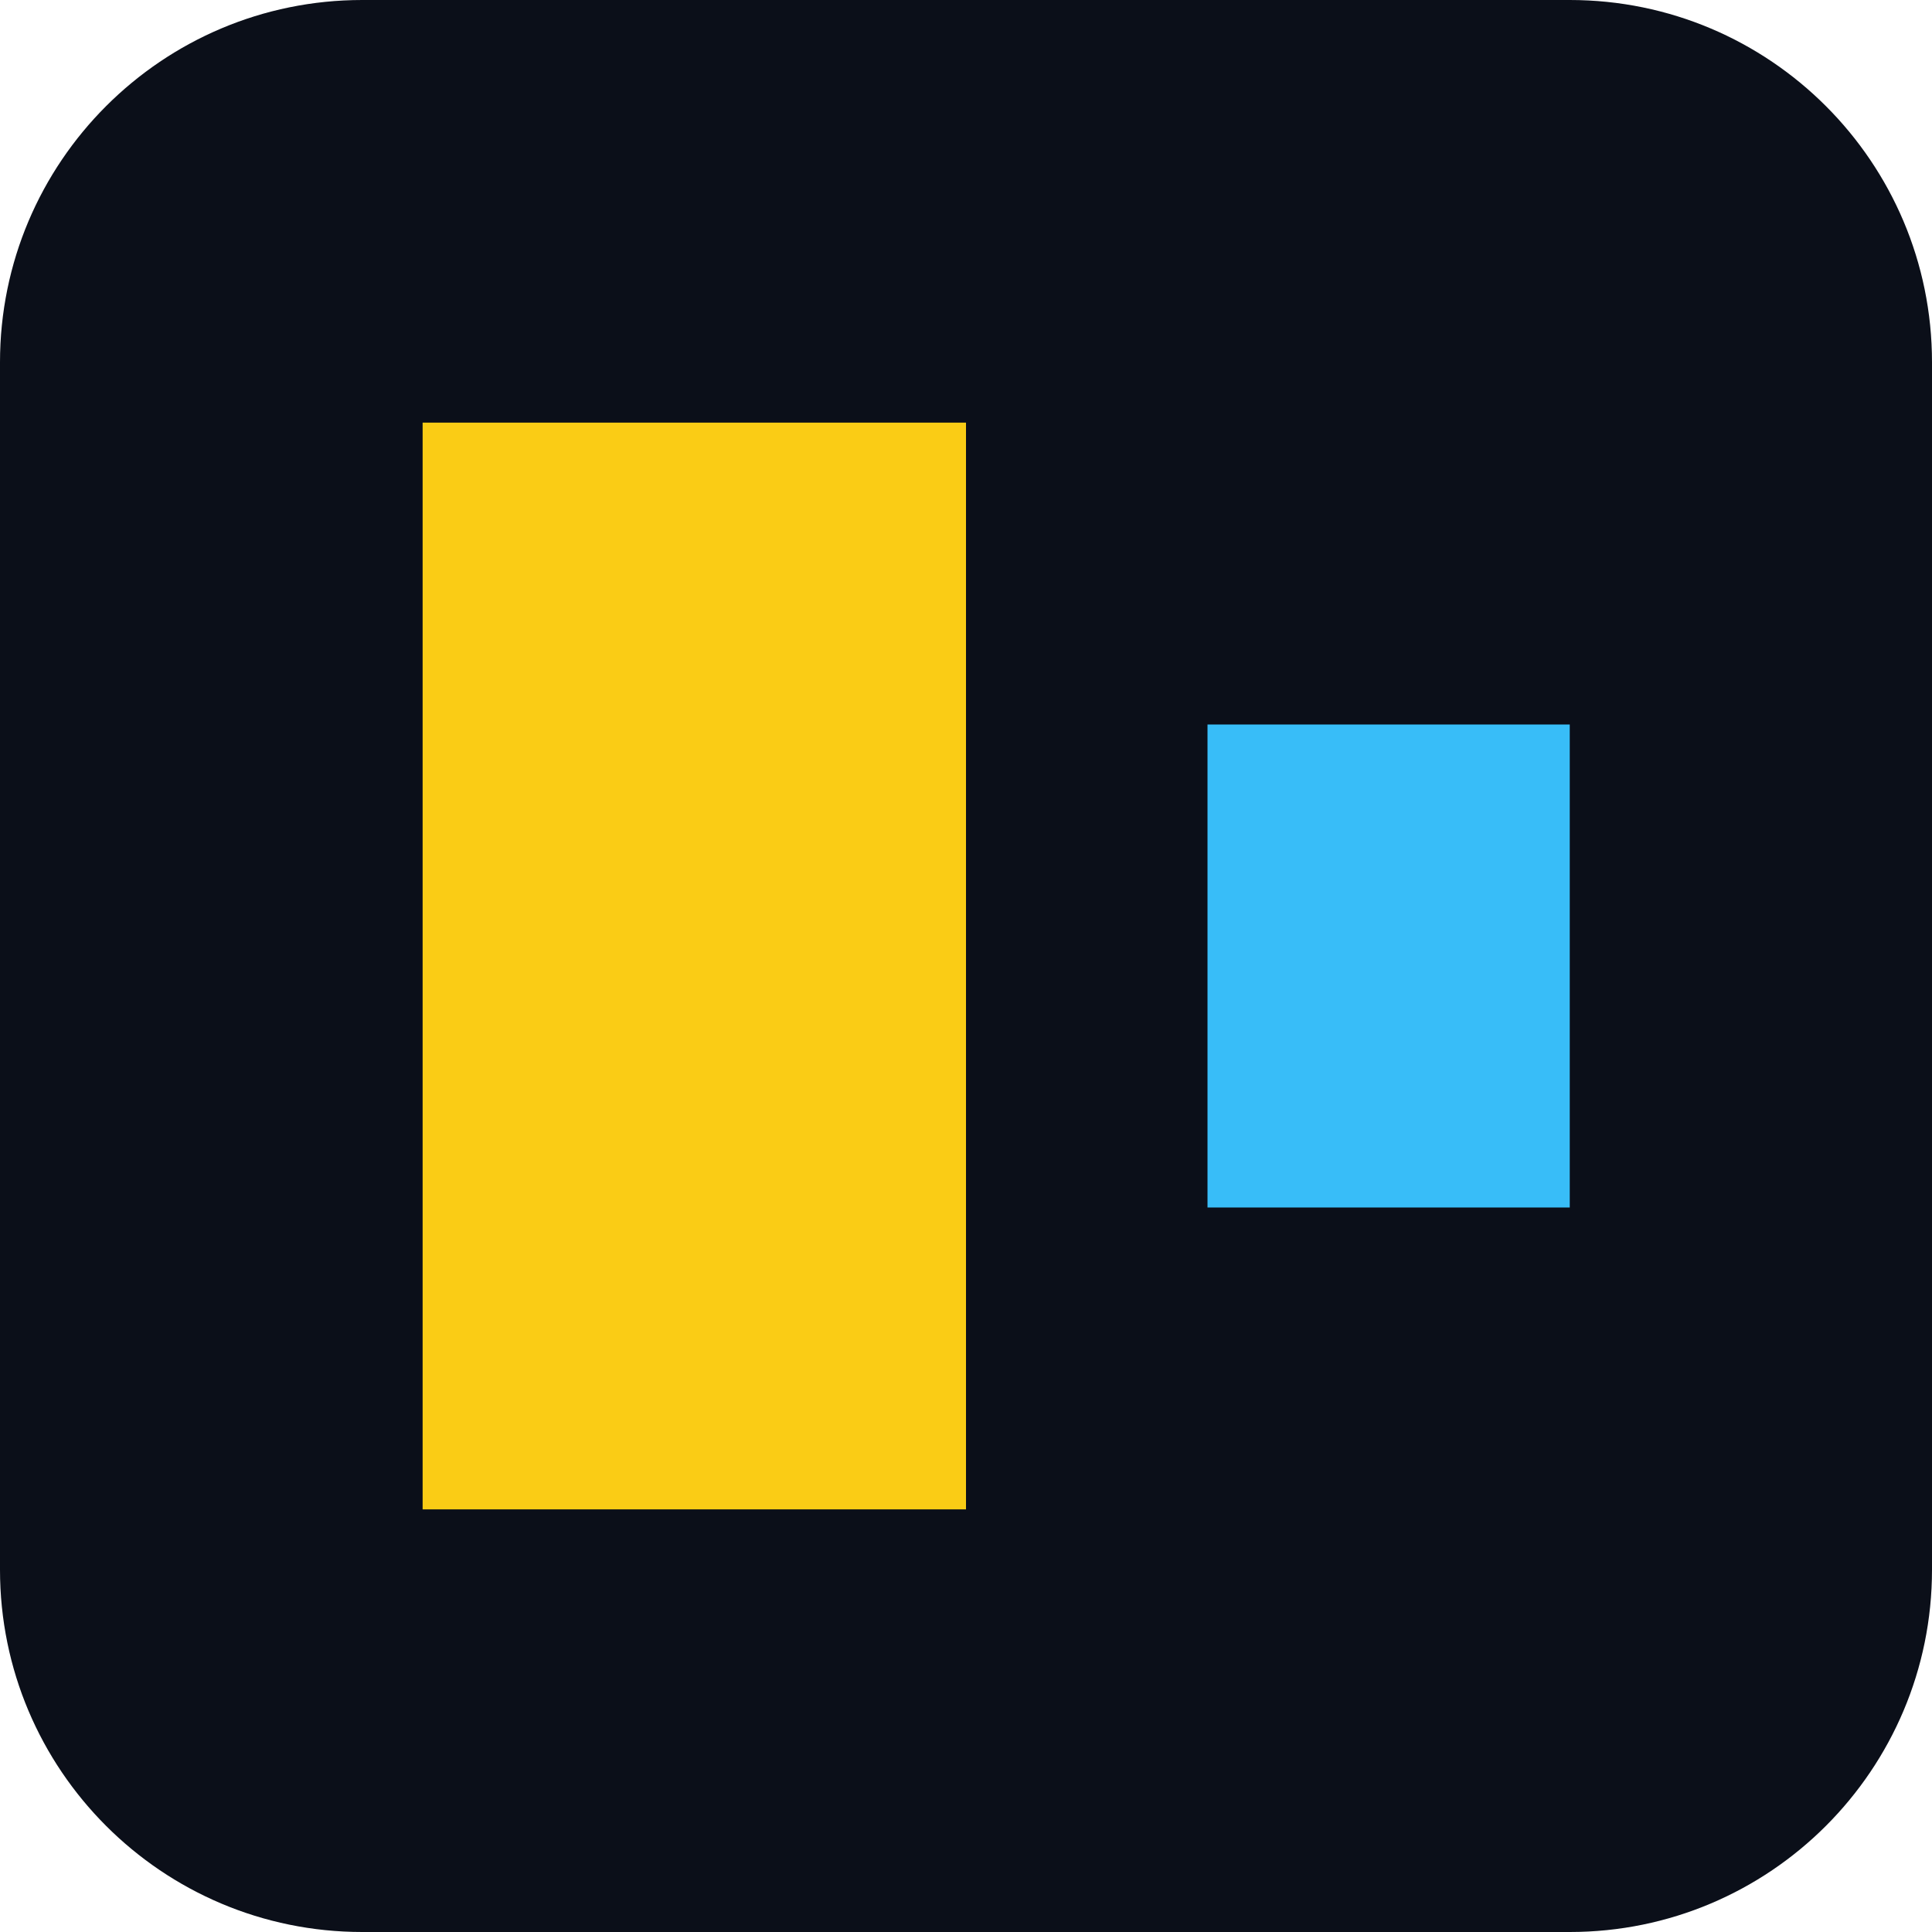
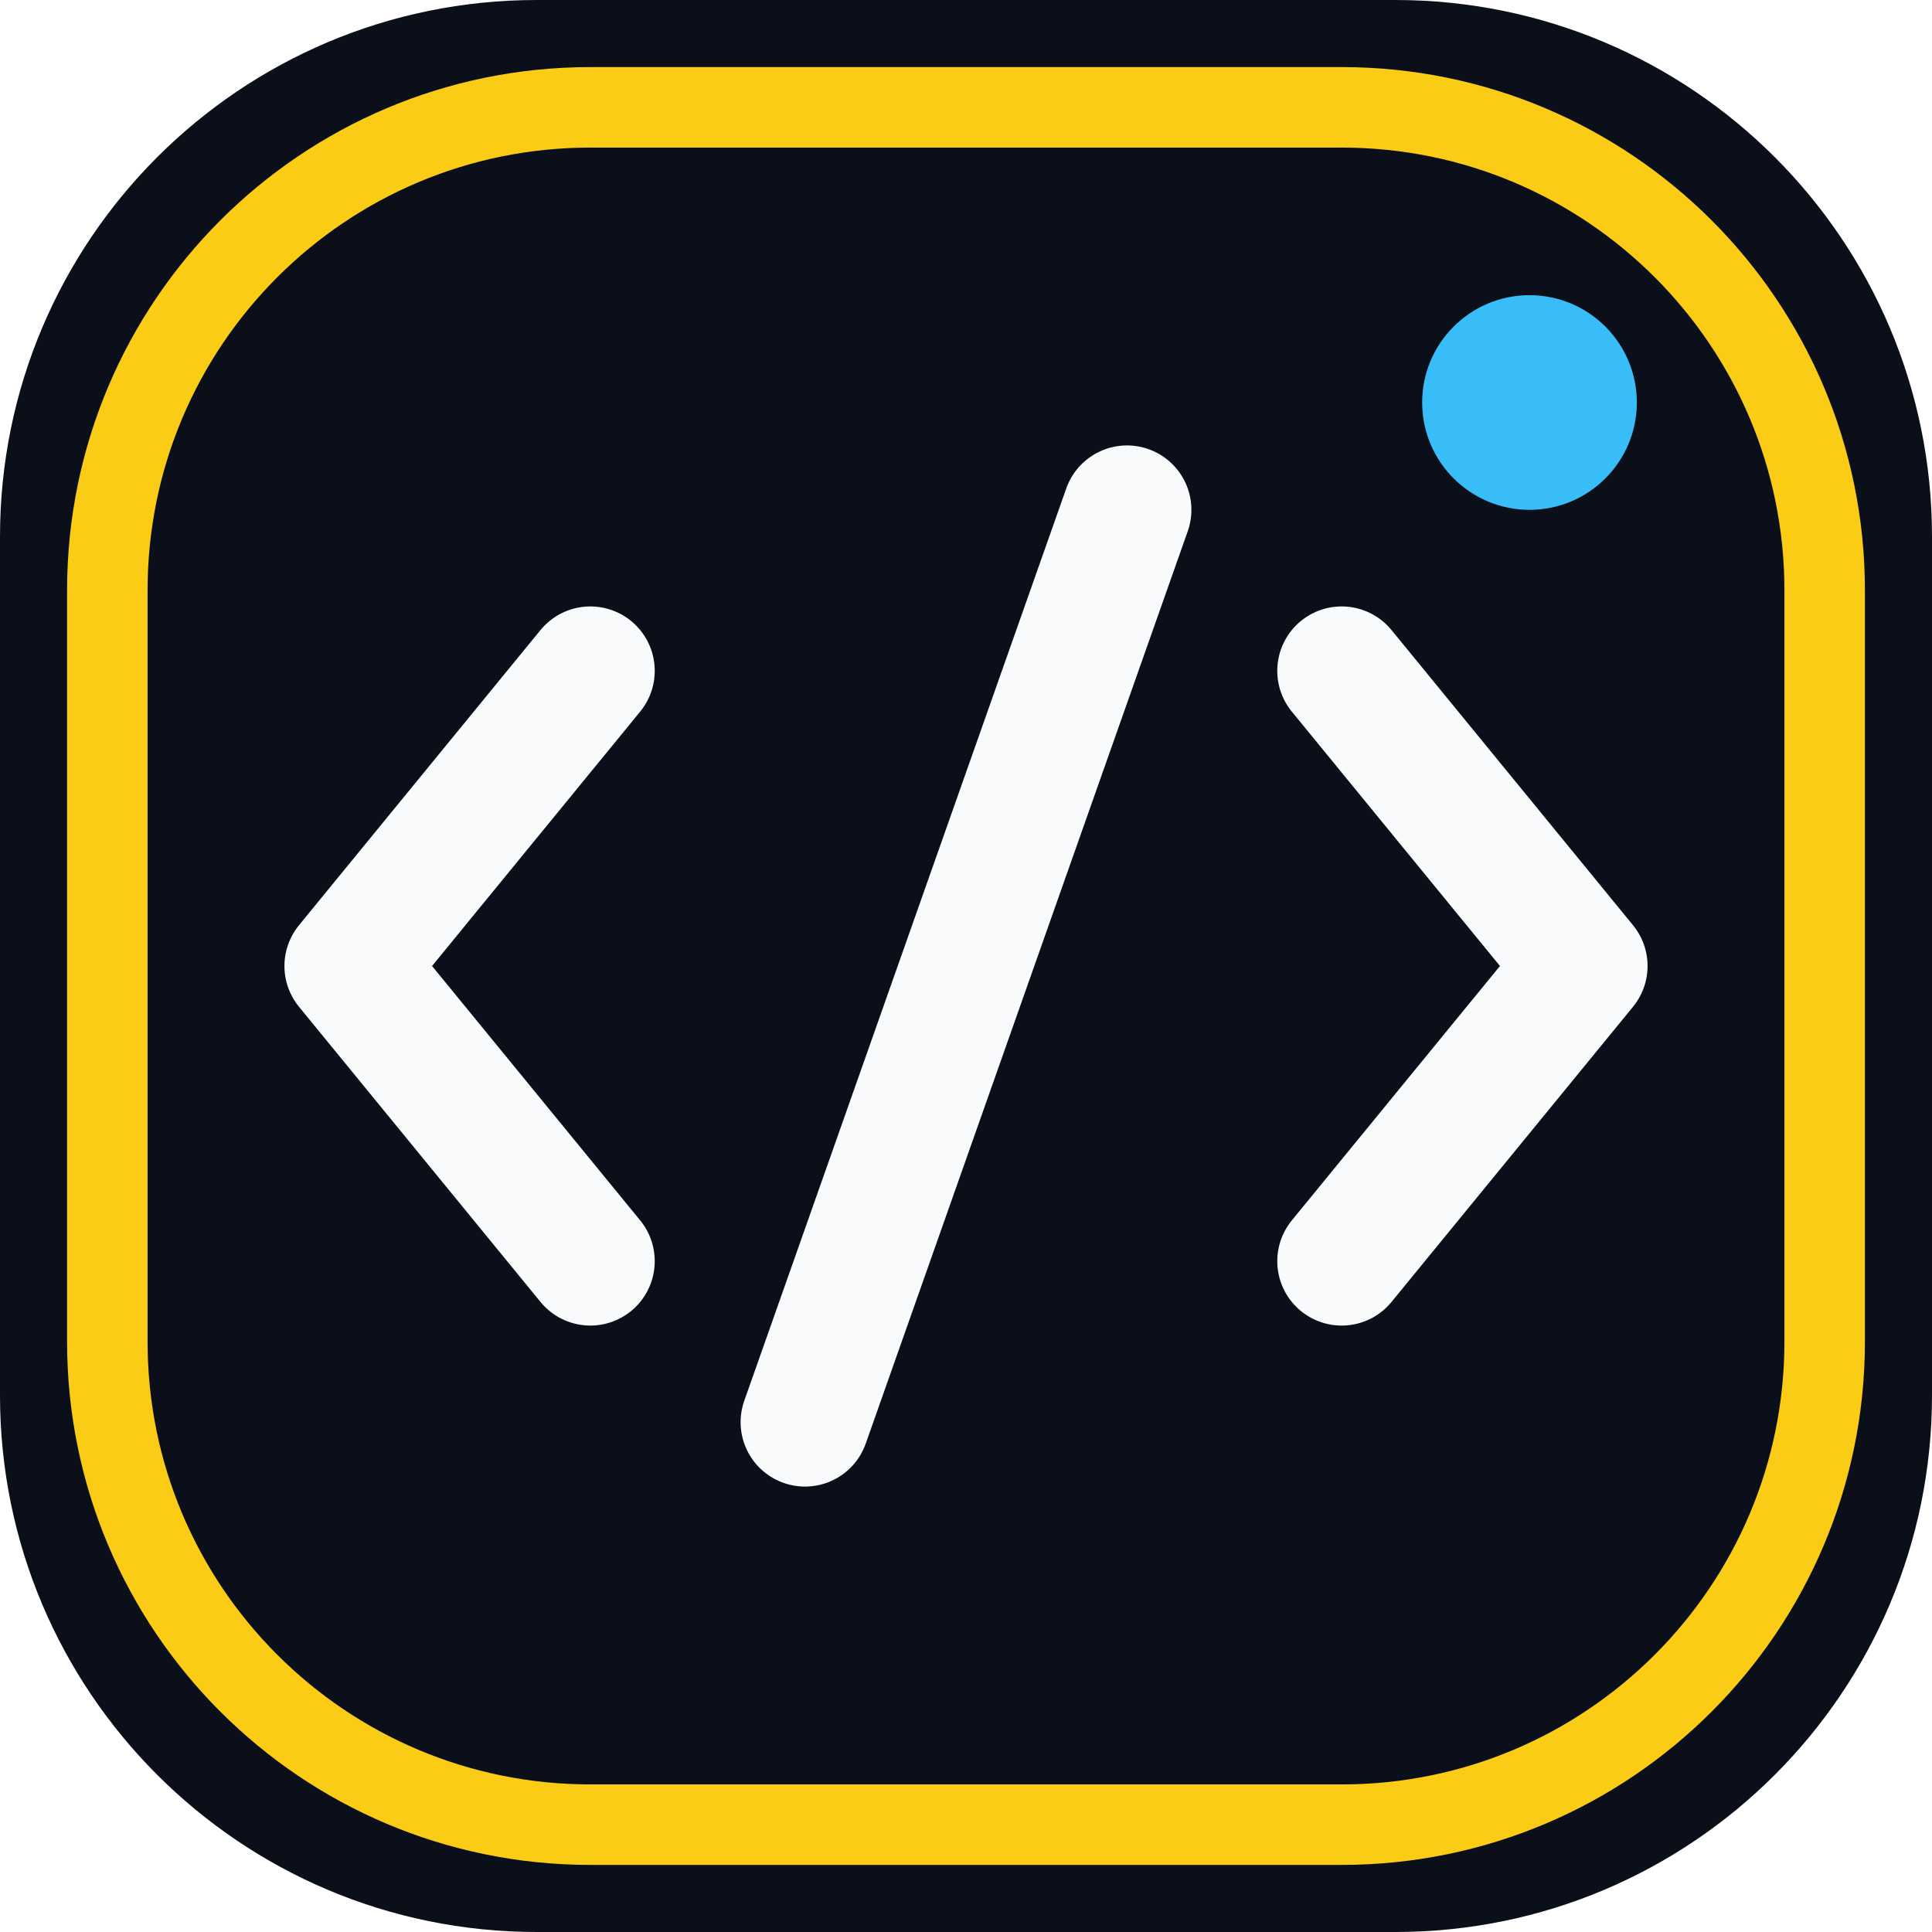
- <svg xmlns="http://www.w3.org/2000/svg" viewBox="0 0 32 32">
-   <rect width="32" height="32" rx="6" fill="#0b0f19" />
-   <rect x="7" y="7" width="9" height="18" fill="#facc15" />
-   <rect x="20" y="12" width="6" height="8" fill="#38bdf8" />
+ <svg xmlns="http://www.w3.org/2000/svg" viewBox="0 0 36 36">
+   <rect width="36" height="36" rx="10" fill="#0b0f19" />
+   <rect x="2" y="2" width="32" height="32" rx="9" fill="none" stroke="#facc15" stroke-width="1.5" />
+   <path d="M11 12.5 6.5 18l4.5 5.5M25 12.5l4.5 5.5-4.5 5.5M21 9.5 15 26.5" fill="none" stroke="#f8fafc" stroke-width="2.4" stroke-linecap="round" stroke-linejoin="round" />
+   <circle cx="28.5" cy="7.5" r="2" fill="#38bdf8" />
</svg>
